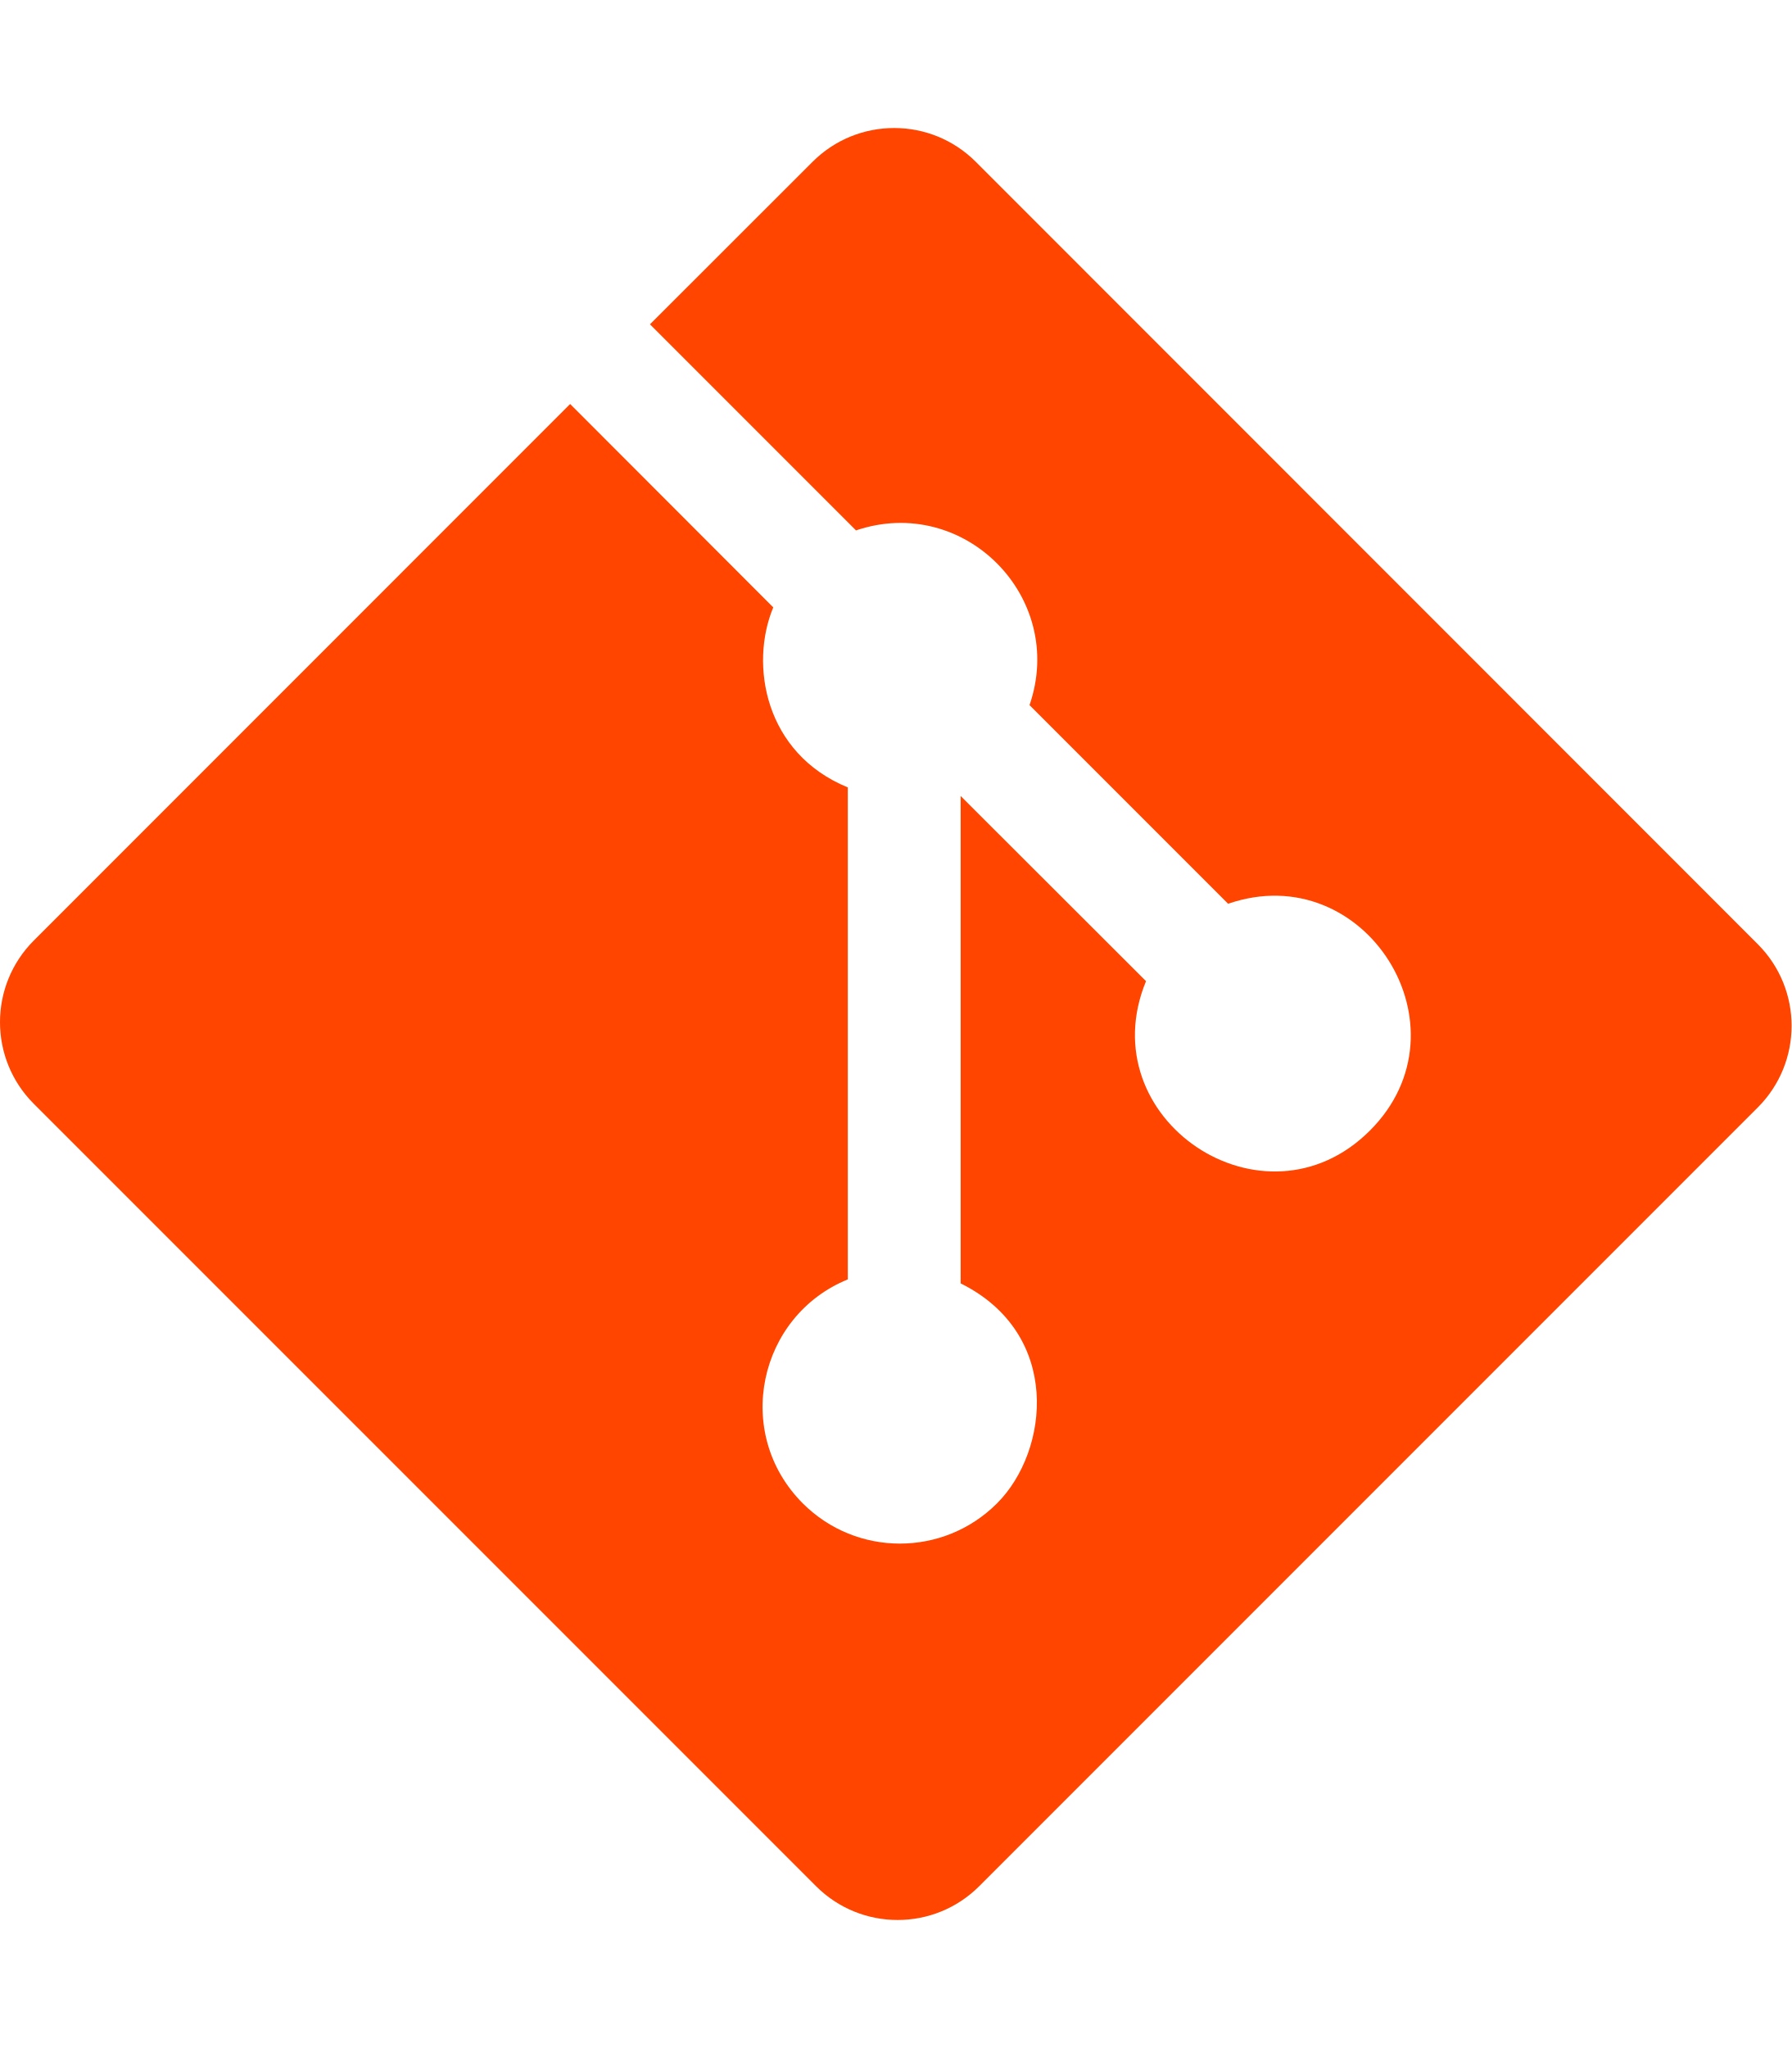
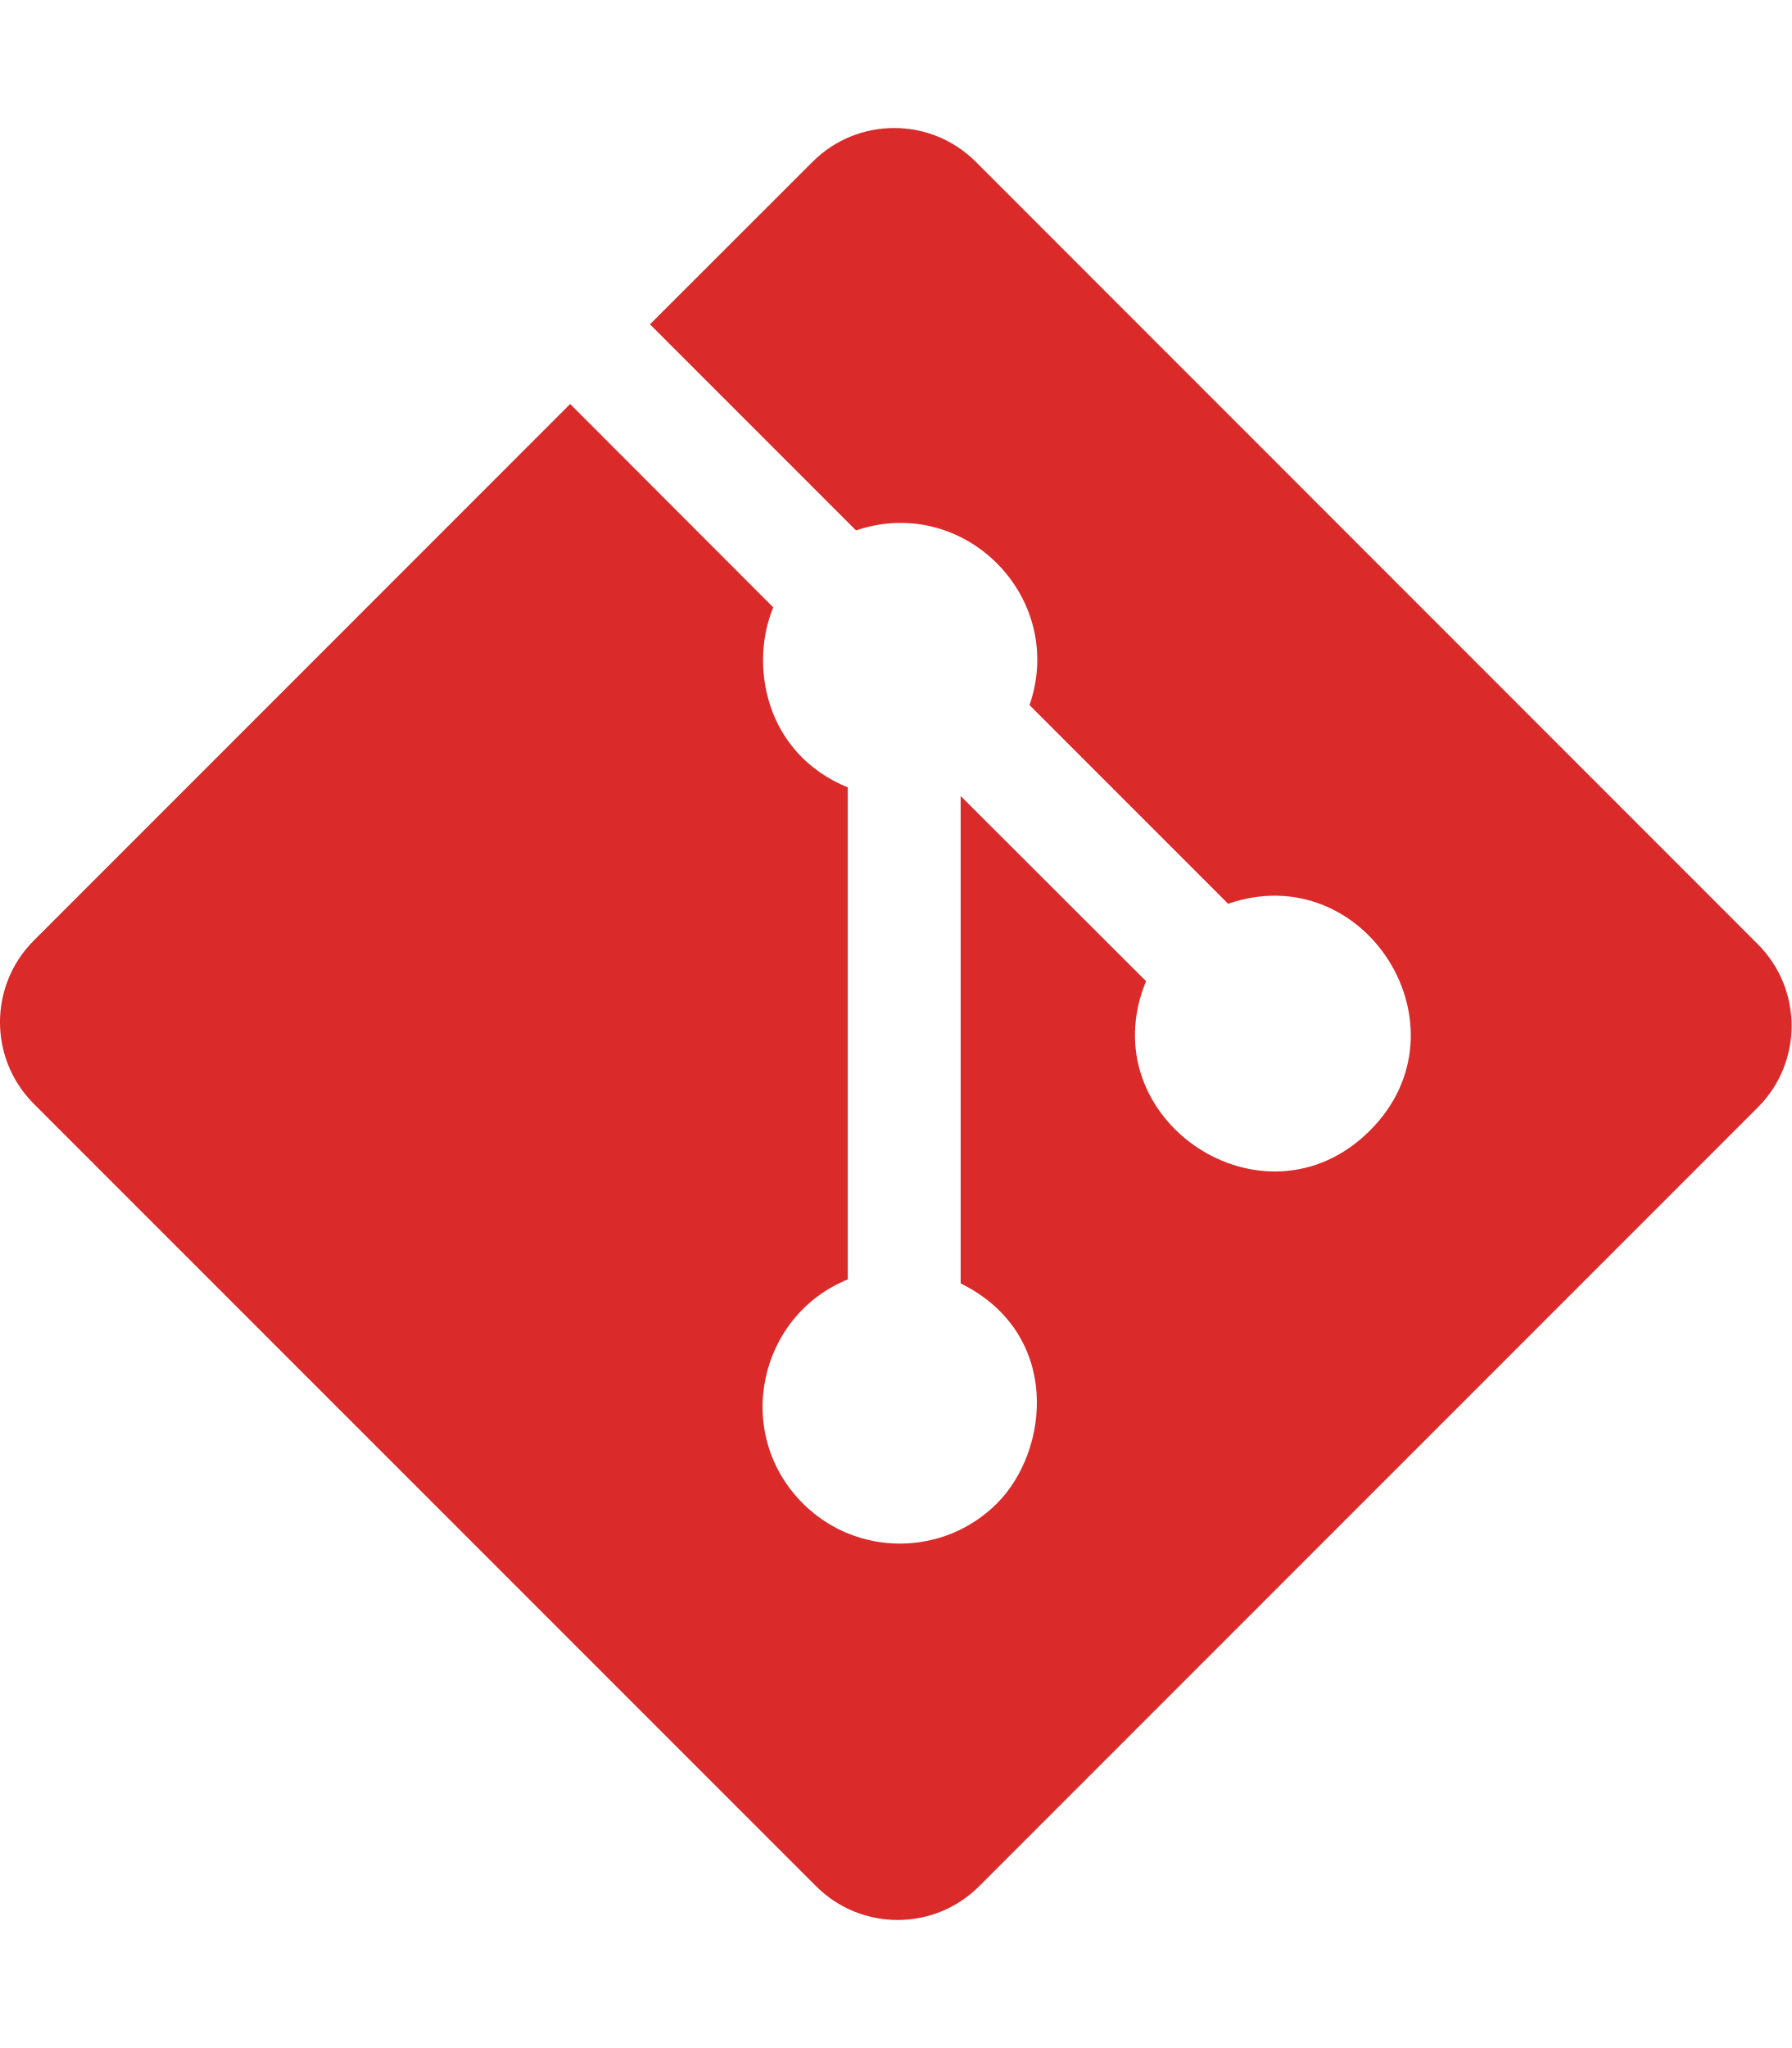
<svg xmlns="http://www.w3.org/2000/svg" viewBox="0 0 448 512">
-   <path fill="orangered" d="M439.55 236.05L244 40.45a28.87 28.87 0 0 0-40.81 0l-40.66 40.63 51.52 51.52c27.06-9.14 52.68 16.77 43.39 43.68l49.66 49.66c34.23-11.8 61.18 31 35.47 56.69-26.49 26.49-70.21-2.87-56-37.34L240.22 199v121.85c25.3 12.54 22.26 41.85 9.08 55a34.34 34.34 0 0 1-48.55 0c-17.57-17.6-11.07-46.91 11.25-56v-123c-20.8-8.51-24.6-30.74-18.64-45L142.57 101 8.45 235.14a28.86 28.86 0 0 0 0 40.81l195.61 195.6a28.86 28.86 0 0 0 40.8 0l194.69-194.69a28.86 28.86 0 0 0 0-40.81z" />
+   <path fill="rgb(218, 42, 42)" d="M439.55 236.05L244 40.45a28.87 28.87 0 0 0-40.81 0l-40.66 40.63 51.52 51.52c27.06-9.14 52.68 16.77 43.39 43.68l49.66 49.66c34.23-11.8 61.18 31 35.47 56.69-26.49 26.49-70.21-2.87-56-37.34L240.22 199v121.85c25.3 12.54 22.26 41.85 9.08 55a34.34 34.34 0 0 1-48.55 0c-17.57-17.6-11.07-46.91 11.25-56v-123c-20.8-8.51-24.6-30.74-18.64-45L142.57 101 8.45 235.14a28.86 28.86 0 0 0 0 40.81l195.61 195.6a28.86 28.86 0 0 0 40.8 0l194.69-194.69a28.86 28.86 0 0 0 0-40.81z" />
</svg>
